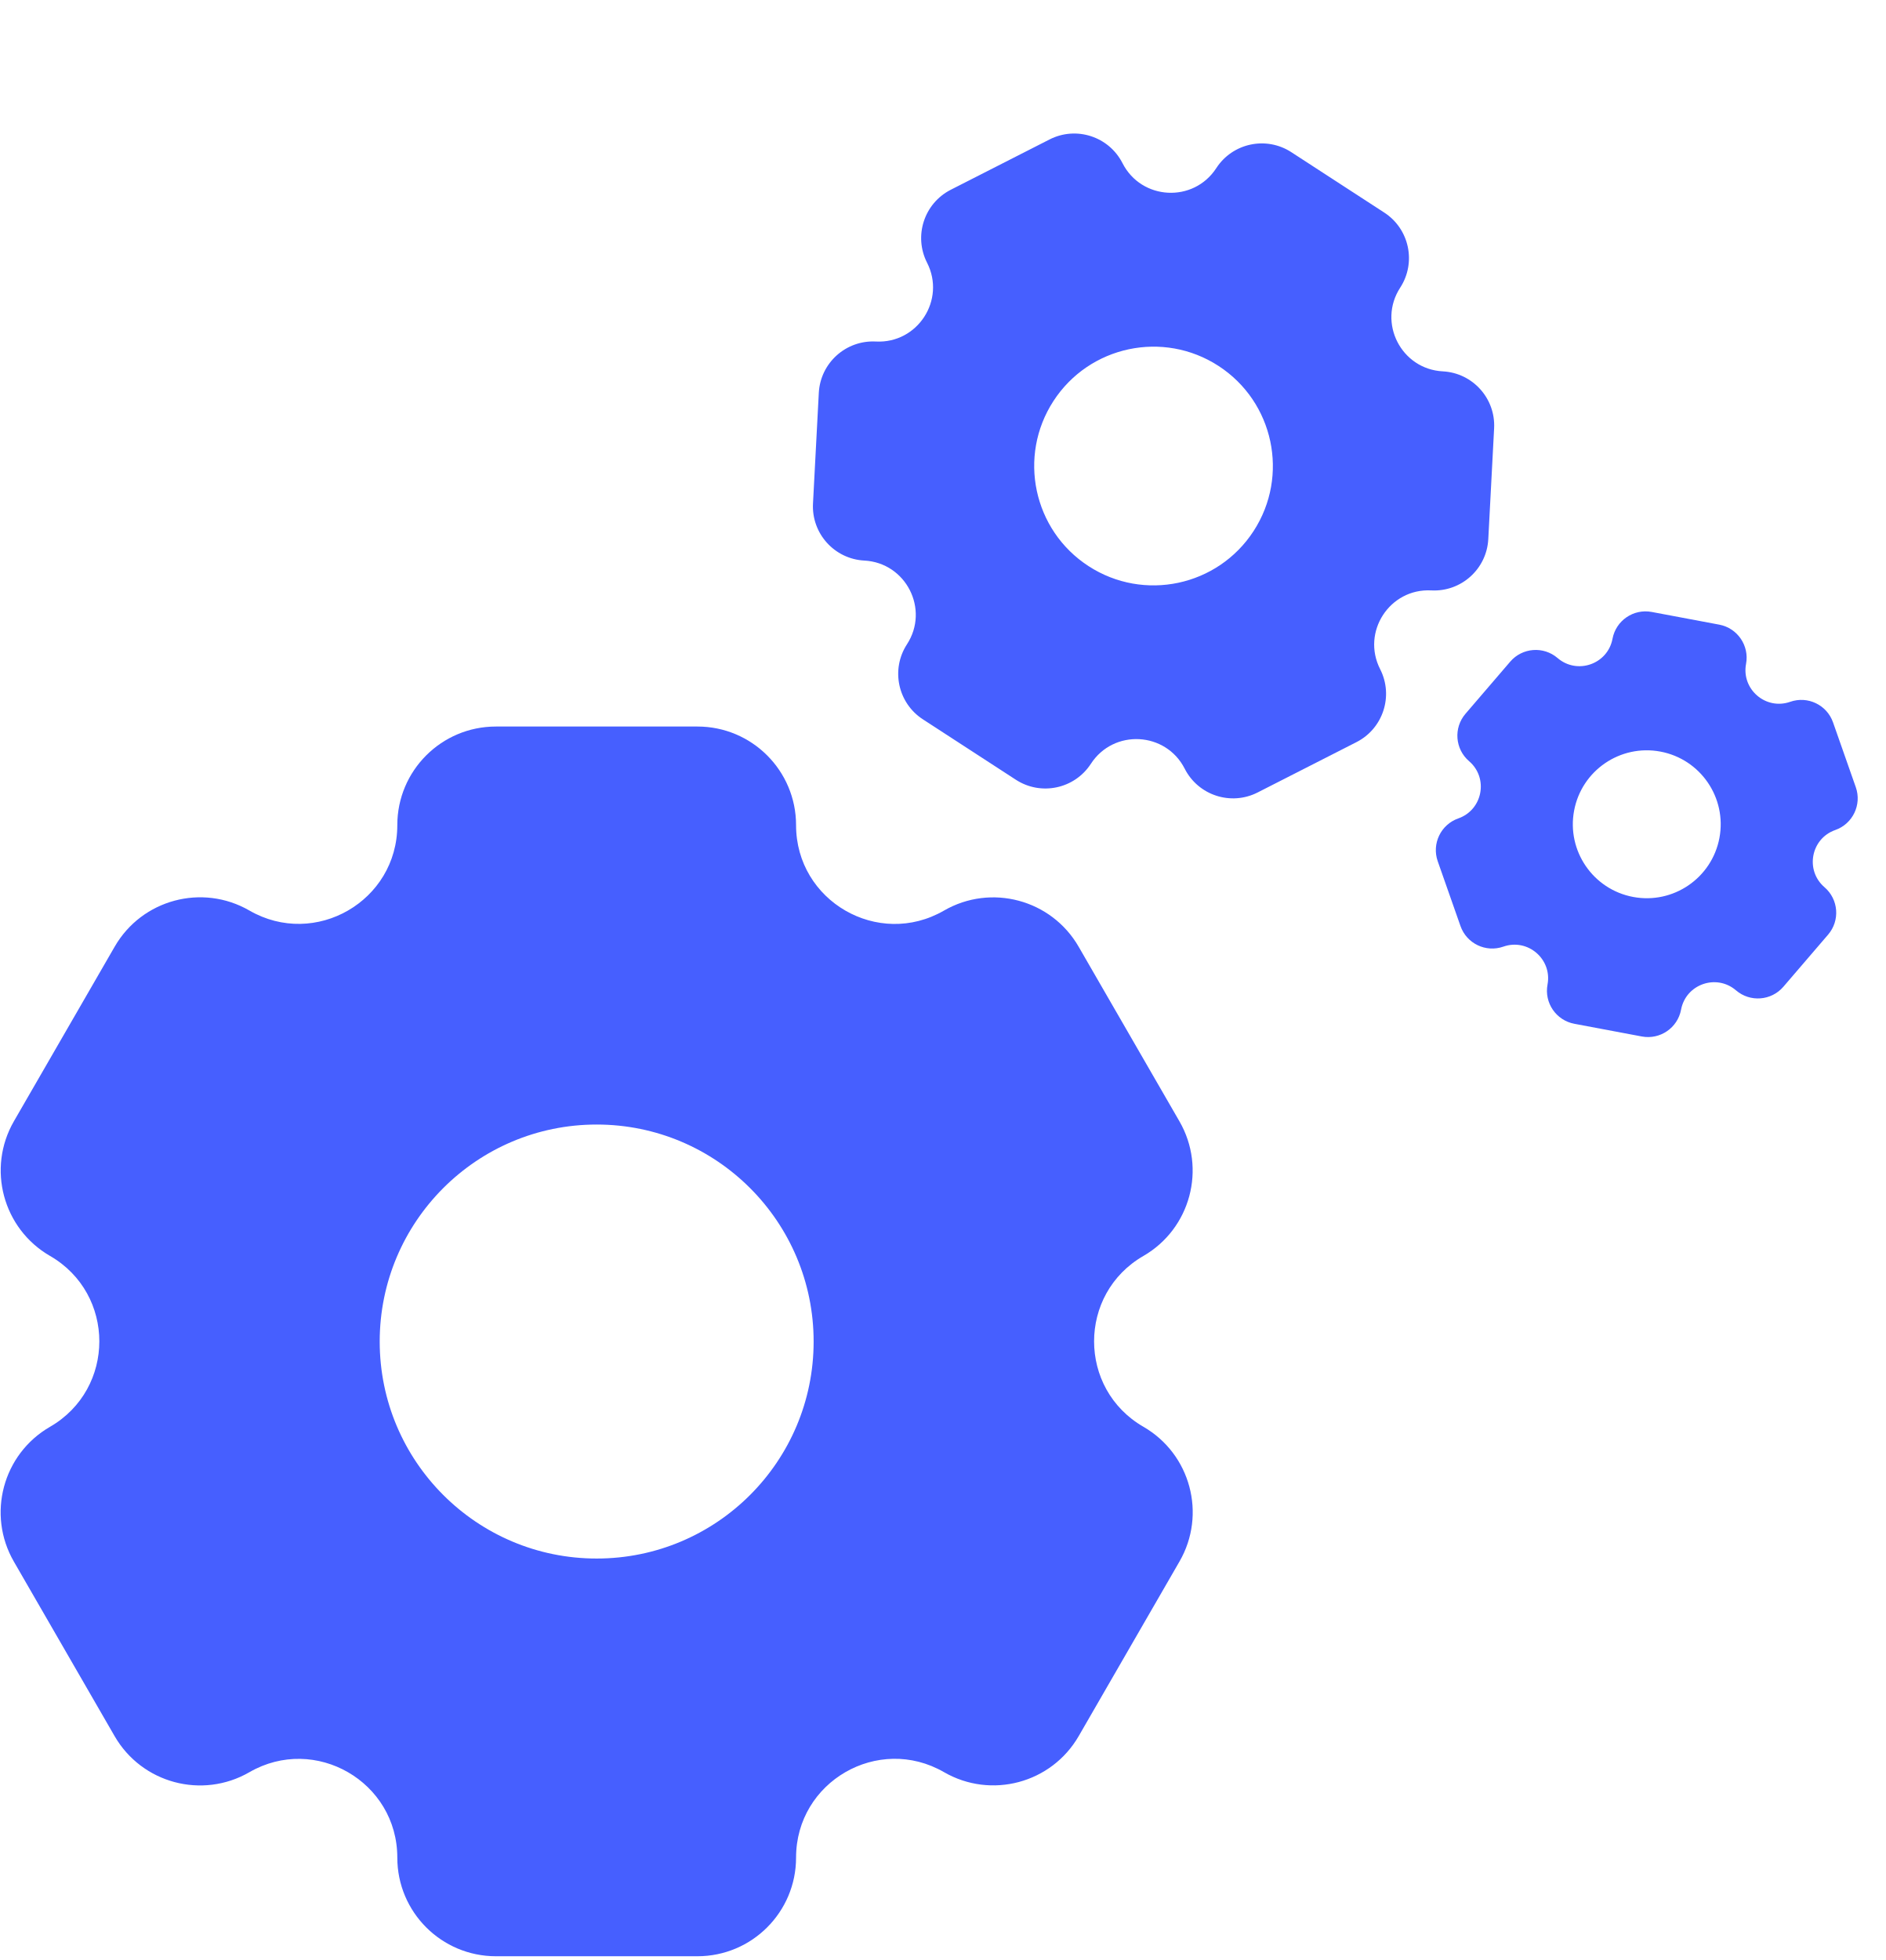
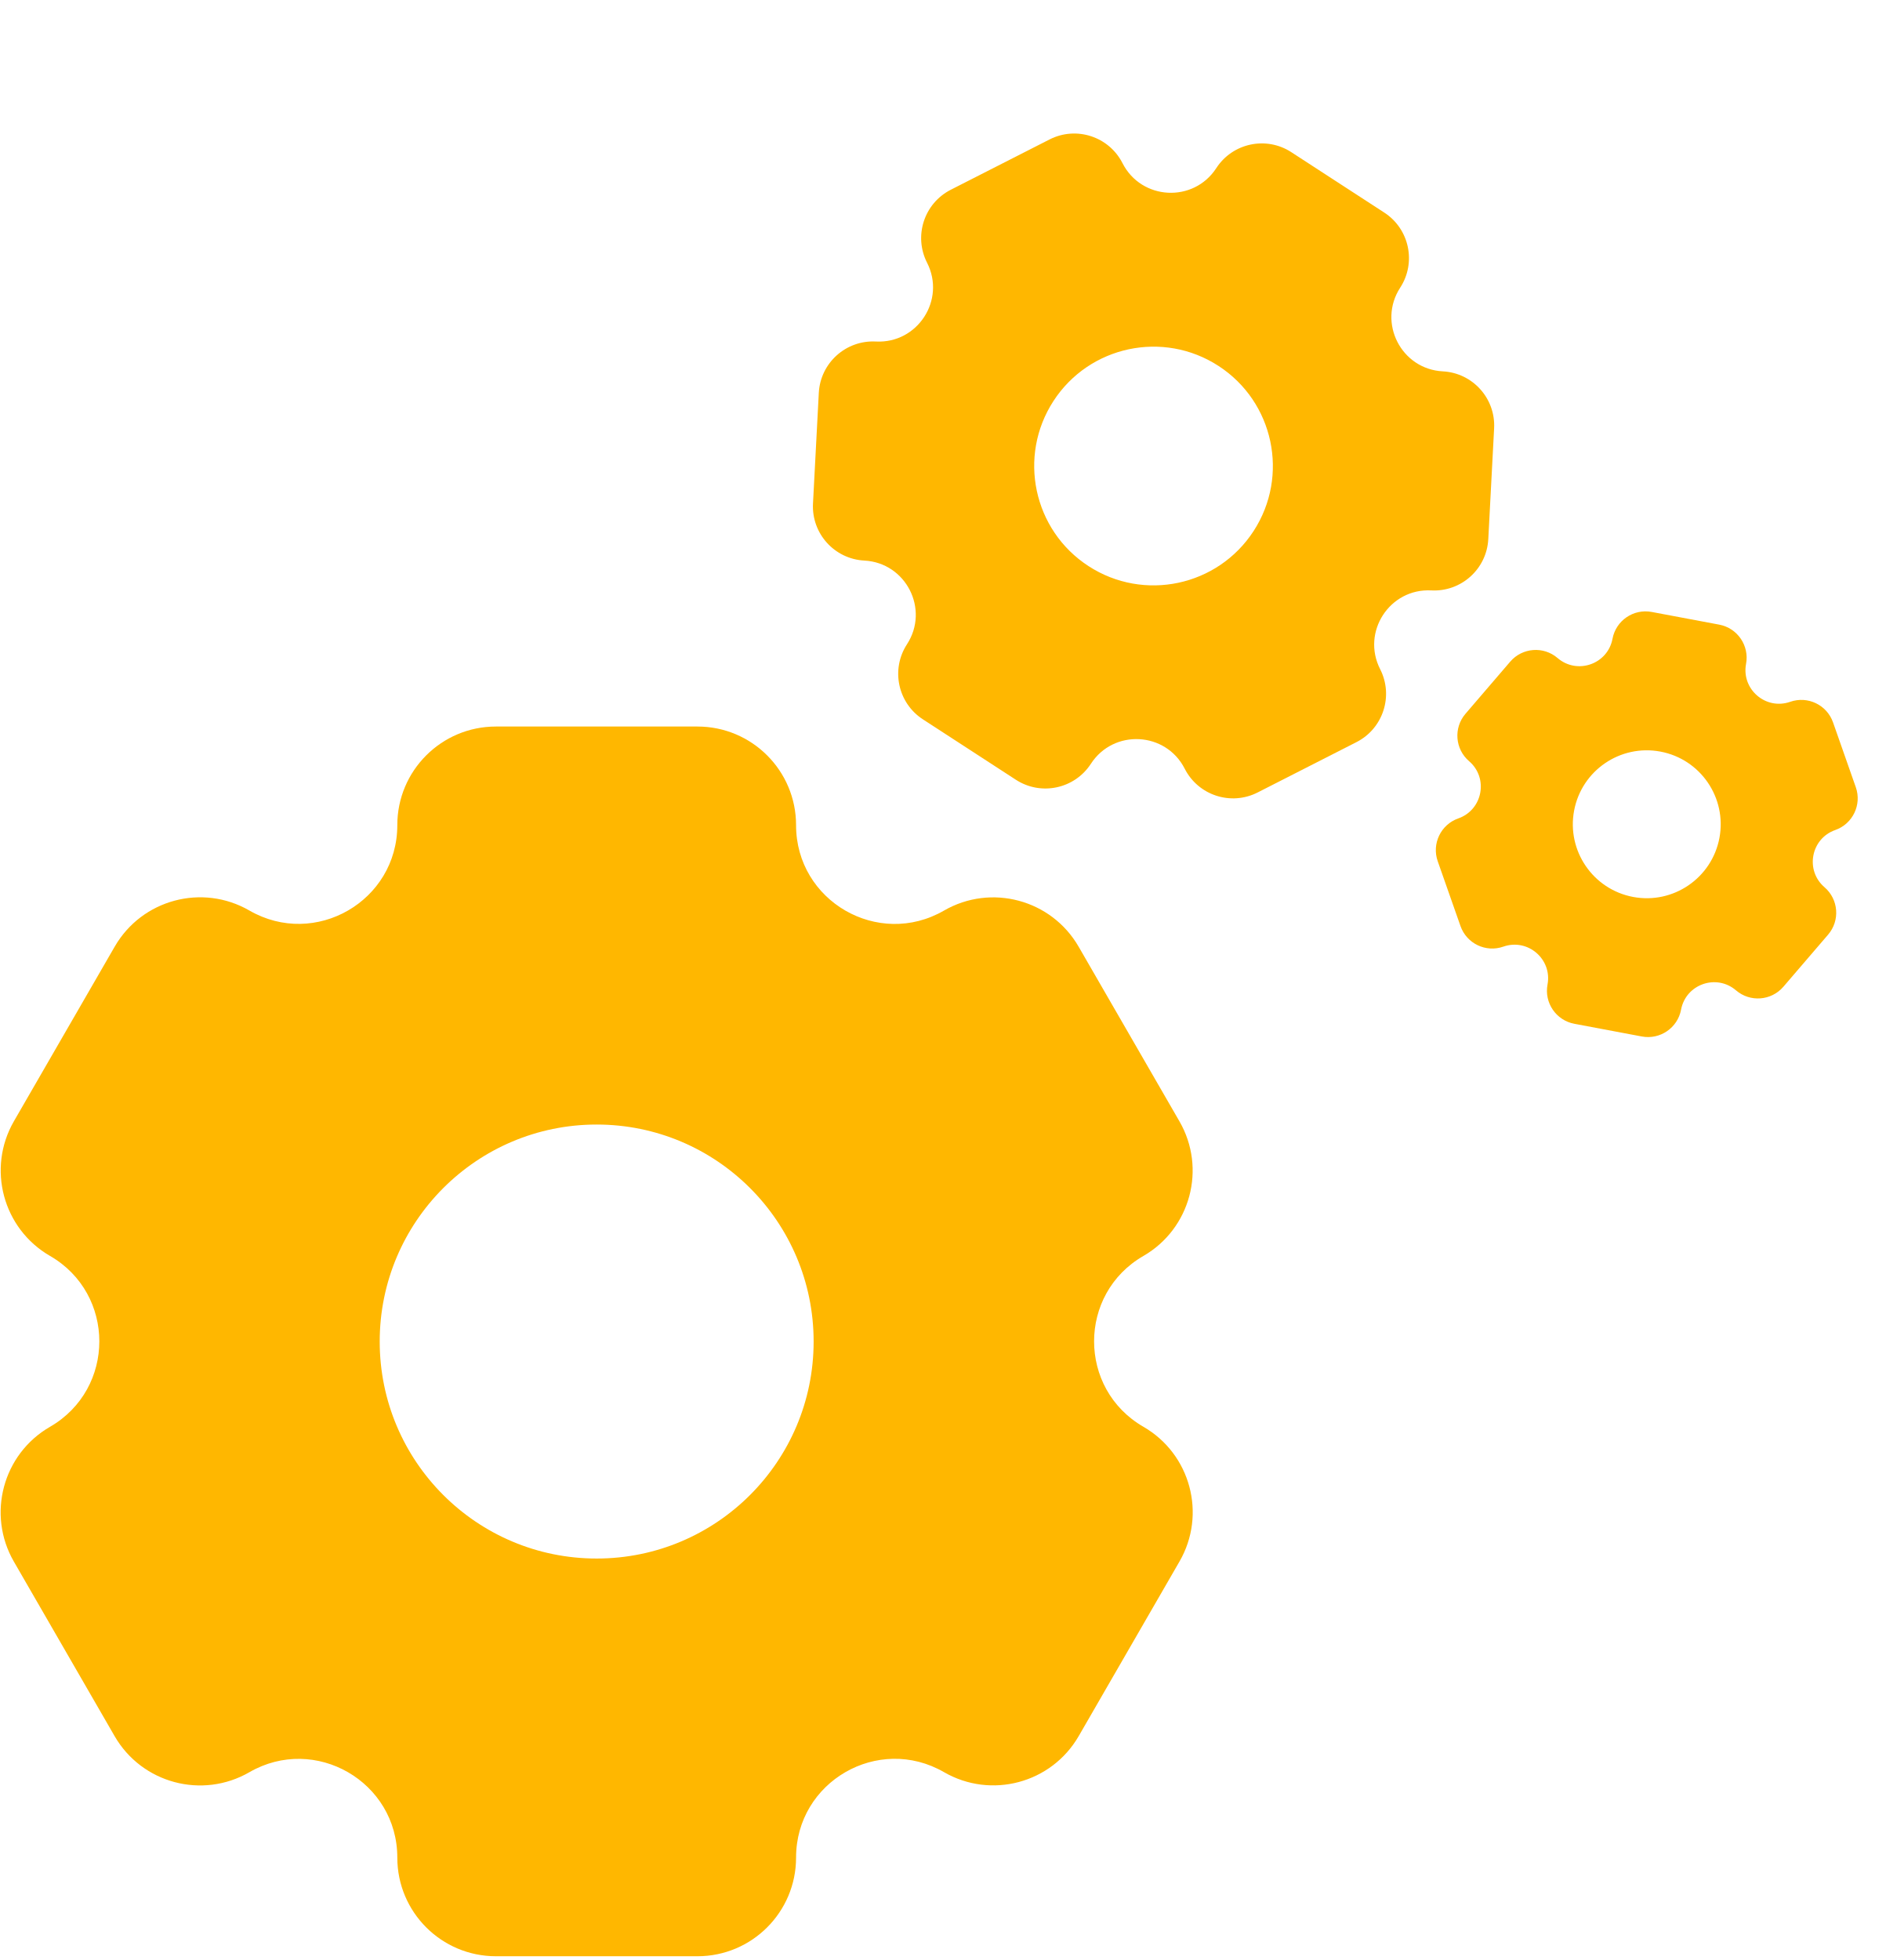
<svg xmlns="http://www.w3.org/2000/svg" width="204" height="212" viewBox="0 0 204 212" fill="none">
-   <path fill-rule="evenodd" clip-rule="evenodd" d="M12.398 187.784C15.344 192.888 21.872 194.635 26.976 191.689C34.088 187.583 42.981 192.714 42.981 200.926C42.981 206.818 47.757 211.594 53.649 211.594H75.449C81.342 211.594 86.119 206.816 86.119 200.923C86.119 192.71 95.011 187.575 102.124 191.682C107.227 194.628 113.752 192.88 116.698 187.776L127.599 168.895C130.545 163.793 128.795 157.268 123.693 154.323C116.584 150.218 116.581 139.956 123.689 135.851C128.789 132.907 130.537 126.385 127.592 121.285L116.687 102.397C113.742 97.296 107.219 95.548 102.118 98.493C95.007 102.599 86.119 97.464 86.119 89.254C86.119 83.362 81.343 78.584 75.451 78.584L53.647 78.584C47.756 78.584 42.981 83.359 42.981 89.249C42.981 97.46 34.091 102.591 26.981 98.486C21.879 95.54 15.354 97.288 12.409 102.39L1.508 121.271C-1.439 126.374 0.31 132.899 5.413 135.846C12.526 139.952 12.522 150.221 5.409 154.328C0.304 157.275 -1.447 163.804 1.501 168.909L12.398 187.784ZM64.548 168.576C77.511 168.576 88.019 158.068 88.019 145.105C88.019 132.143 77.511 121.634 64.548 121.634C51.586 121.634 41.077 132.143 41.077 145.105C41.077 158.068 51.586 168.576 64.548 168.576Z" fill="#465FFF" />
-   <path fill-rule="evenodd" clip-rule="evenodd" d="M87.95 54.464C87.779 57.701 90.266 60.463 93.503 60.633C98.013 60.87 100.577 65.902 98.116 69.689C96.351 72.407 97.123 76.041 99.84 77.806L109.894 84.338C112.612 86.104 116.247 85.332 118.013 82.614C120.474 78.826 126.114 79.122 128.164 83.148C129.634 86.036 133.168 87.185 136.056 85.714L146.741 80.272C149.628 78.802 150.776 75.268 149.306 72.381C147.257 68.358 150.331 63.623 154.839 63.861C158.074 64.031 160.834 61.547 161.004 58.312L161.634 46.333C161.805 43.098 159.32 40.337 156.085 40.167C151.575 39.93 149.015 34.898 151.475 31.112C153.24 28.394 152.469 24.759 149.752 22.994L139.696 16.46C136.979 14.695 133.345 15.466 131.58 18.183C129.12 21.97 123.483 21.673 121.433 17.649C119.963 14.761 116.43 13.612 113.543 15.083L102.857 20.524C99.969 21.995 98.82 25.529 100.291 28.417C102.341 32.442 99.263 37.177 94.751 36.94C91.514 36.769 88.75 39.256 88.579 42.493L87.95 54.464ZM117.757 61.232C123.736 65.116 131.731 63.419 135.615 57.44C139.499 51.462 137.802 43.466 131.823 39.582C125.845 35.698 117.849 37.395 113.965 43.374C110.081 49.352 111.779 57.348 117.757 61.232Z" fill="#465FFF" />
-   <path fill-rule="evenodd" clip-rule="evenodd" d="M157.997 100.165C158.662 102.06 160.738 103.056 162.633 102.391C165.273 101.463 167.929 103.742 167.412 106.492C167.041 108.465 168.34 110.366 170.313 110.736L177.614 112.109C179.587 112.48 181.488 111.18 181.859 109.207C182.376 106.456 185.677 105.296 187.801 107.119C189.324 108.427 191.62 108.252 192.928 106.729L197.767 101.092C199.075 99.568 198.899 97.273 197.376 95.965C195.254 94.143 195.899 90.706 198.538 89.779C200.431 89.114 201.427 87.04 200.762 85.147L198.299 78.134C197.634 76.241 195.559 75.245 193.665 75.91C191.025 76.837 188.372 74.558 188.889 71.808C189.26 69.835 187.961 67.934 185.988 67.563L178.685 66.191C176.713 65.82 174.813 67.118 174.442 69.091C173.925 71.841 170.625 73 168.502 71.177C166.979 69.87 164.684 70.044 163.376 71.567L158.537 77.204C157.229 78.728 157.403 81.024 158.927 82.332C161.051 84.155 160.403 87.594 157.762 88.521C155.867 89.187 154.87 91.263 155.535 93.158L157.997 100.165ZM176.671 97.016C181.012 97.832 185.193 94.974 186.009 90.633C186.825 86.291 183.968 82.111 179.626 81.295C175.285 80.479 171.104 83.336 170.288 87.678C169.472 92.019 172.33 96.2 176.671 97.016Z" fill="#465FFF" />
+   <path fill-rule="evenodd" clip-rule="evenodd" d="M12.398 187.784C15.344 192.888 21.872 194.635 26.976 191.689C34.088 187.583 42.981 192.714 42.981 200.926C42.981 206.818 47.757 211.594 53.649 211.594H75.449C81.342 211.594 86.119 206.816 86.119 200.923C86.119 192.71 95.011 187.575 102.124 191.682C107.227 194.628 113.752 192.88 116.698 187.776L127.599 168.895C130.545 163.793 128.795 157.268 123.693 154.323C116.584 150.218 116.581 139.956 123.689 135.851C128.789 132.907 130.537 126.385 127.592 121.285L116.687 102.397C113.742 97.296 107.219 95.548 102.118 98.493C95.007 102.599 86.119 97.464 86.119 89.254C86.119 83.362 81.343 78.584 75.451 78.584L53.647 78.584C47.756 78.584 42.981 83.359 42.981 89.249C42.981 97.46 34.091 102.591 26.981 98.486C21.879 95.54 15.354 97.288 12.409 102.39L1.508 121.271C-1.439 126.374 0.31 132.899 5.413 135.846C12.526 139.952 12.522 150.221 5.409 154.328C0.304 157.275 -1.447 163.804 1.501 168.909L12.398 187.784ZM64.548 168.576C77.511 168.576 88.019 158.068 88.019 145.105C88.019 132.143 77.511 121.634 64.548 121.634C51.586 121.634 41.077 132.143 41.077 145.105C41.077 158.068 51.586 168.576 64.548 168.576Z" fill="#FFB700" />
+   <path fill-rule="evenodd" clip-rule="evenodd" d="M87.95 54.464C87.779 57.701 90.266 60.463 93.503 60.633C98.013 60.87 100.577 65.902 98.116 69.689C96.351 72.407 97.123 76.041 99.84 77.806L109.894 84.338C112.612 86.104 116.247 85.332 118.013 82.614C120.474 78.826 126.114 79.122 128.164 83.148C129.634 86.036 133.168 87.185 136.056 85.714L146.741 80.272C149.628 78.802 150.776 75.268 149.306 72.381C147.257 68.358 150.331 63.623 154.839 63.861C158.074 64.031 160.834 61.547 161.004 58.312L161.634 46.333C161.805 43.098 159.32 40.337 156.085 40.167C151.575 39.93 149.015 34.898 151.475 31.112C153.24 28.394 152.469 24.759 149.752 22.994L139.696 16.46C136.979 14.695 133.345 15.466 131.58 18.183C129.12 21.97 123.483 21.673 121.433 17.649C119.963 14.761 116.43 13.612 113.543 15.083L102.857 20.524C99.969 21.995 98.82 25.529 100.291 28.417C102.341 32.442 99.263 37.177 94.751 36.94C91.514 36.769 88.75 39.256 88.579 42.493L87.95 54.464ZM117.757 61.232C123.736 65.116 131.731 63.419 135.615 57.44C139.499 51.462 137.802 43.466 131.823 39.582C125.845 35.698 117.849 37.395 113.965 43.374C110.081 49.352 111.779 57.348 117.757 61.232Z" fill="#FFB700" />
+   <path fill-rule="evenodd" clip-rule="evenodd" d="M157.997 100.165C158.662 102.06 160.738 103.056 162.633 102.391C165.273 101.463 167.929 103.742 167.412 106.492C167.041 108.465 168.34 110.366 170.313 110.736L177.614 112.109C179.587 112.48 181.488 111.18 181.859 109.207C182.376 106.456 185.677 105.296 187.801 107.119C189.324 108.427 191.62 108.252 192.928 106.729L197.767 101.092C199.075 99.568 198.899 97.273 197.376 95.965C195.254 94.143 195.899 90.706 198.538 89.779C200.431 89.114 201.427 87.04 200.762 85.147L198.299 78.134C197.634 76.241 195.559 75.245 193.665 75.91C191.025 76.837 188.372 74.558 188.889 71.808C189.26 69.835 187.961 67.934 185.988 67.563L178.685 66.191C176.713 65.82 174.813 67.118 174.442 69.091C173.925 71.841 170.625 73 168.502 71.177C166.979 69.87 164.684 70.044 163.376 71.567L158.537 77.204C157.229 78.728 157.403 81.024 158.927 82.332C161.051 84.155 160.403 87.594 157.762 88.521C155.867 89.187 154.87 91.263 155.535 93.158L157.997 100.165ZM176.671 97.016C181.012 97.832 185.193 94.974 186.009 90.633C186.825 86.291 183.968 82.111 179.626 81.295C175.285 80.479 171.104 83.336 170.288 87.678C169.472 92.019 172.33 96.2 176.671 97.016Z" fill="#FFB700" />
</svg>
